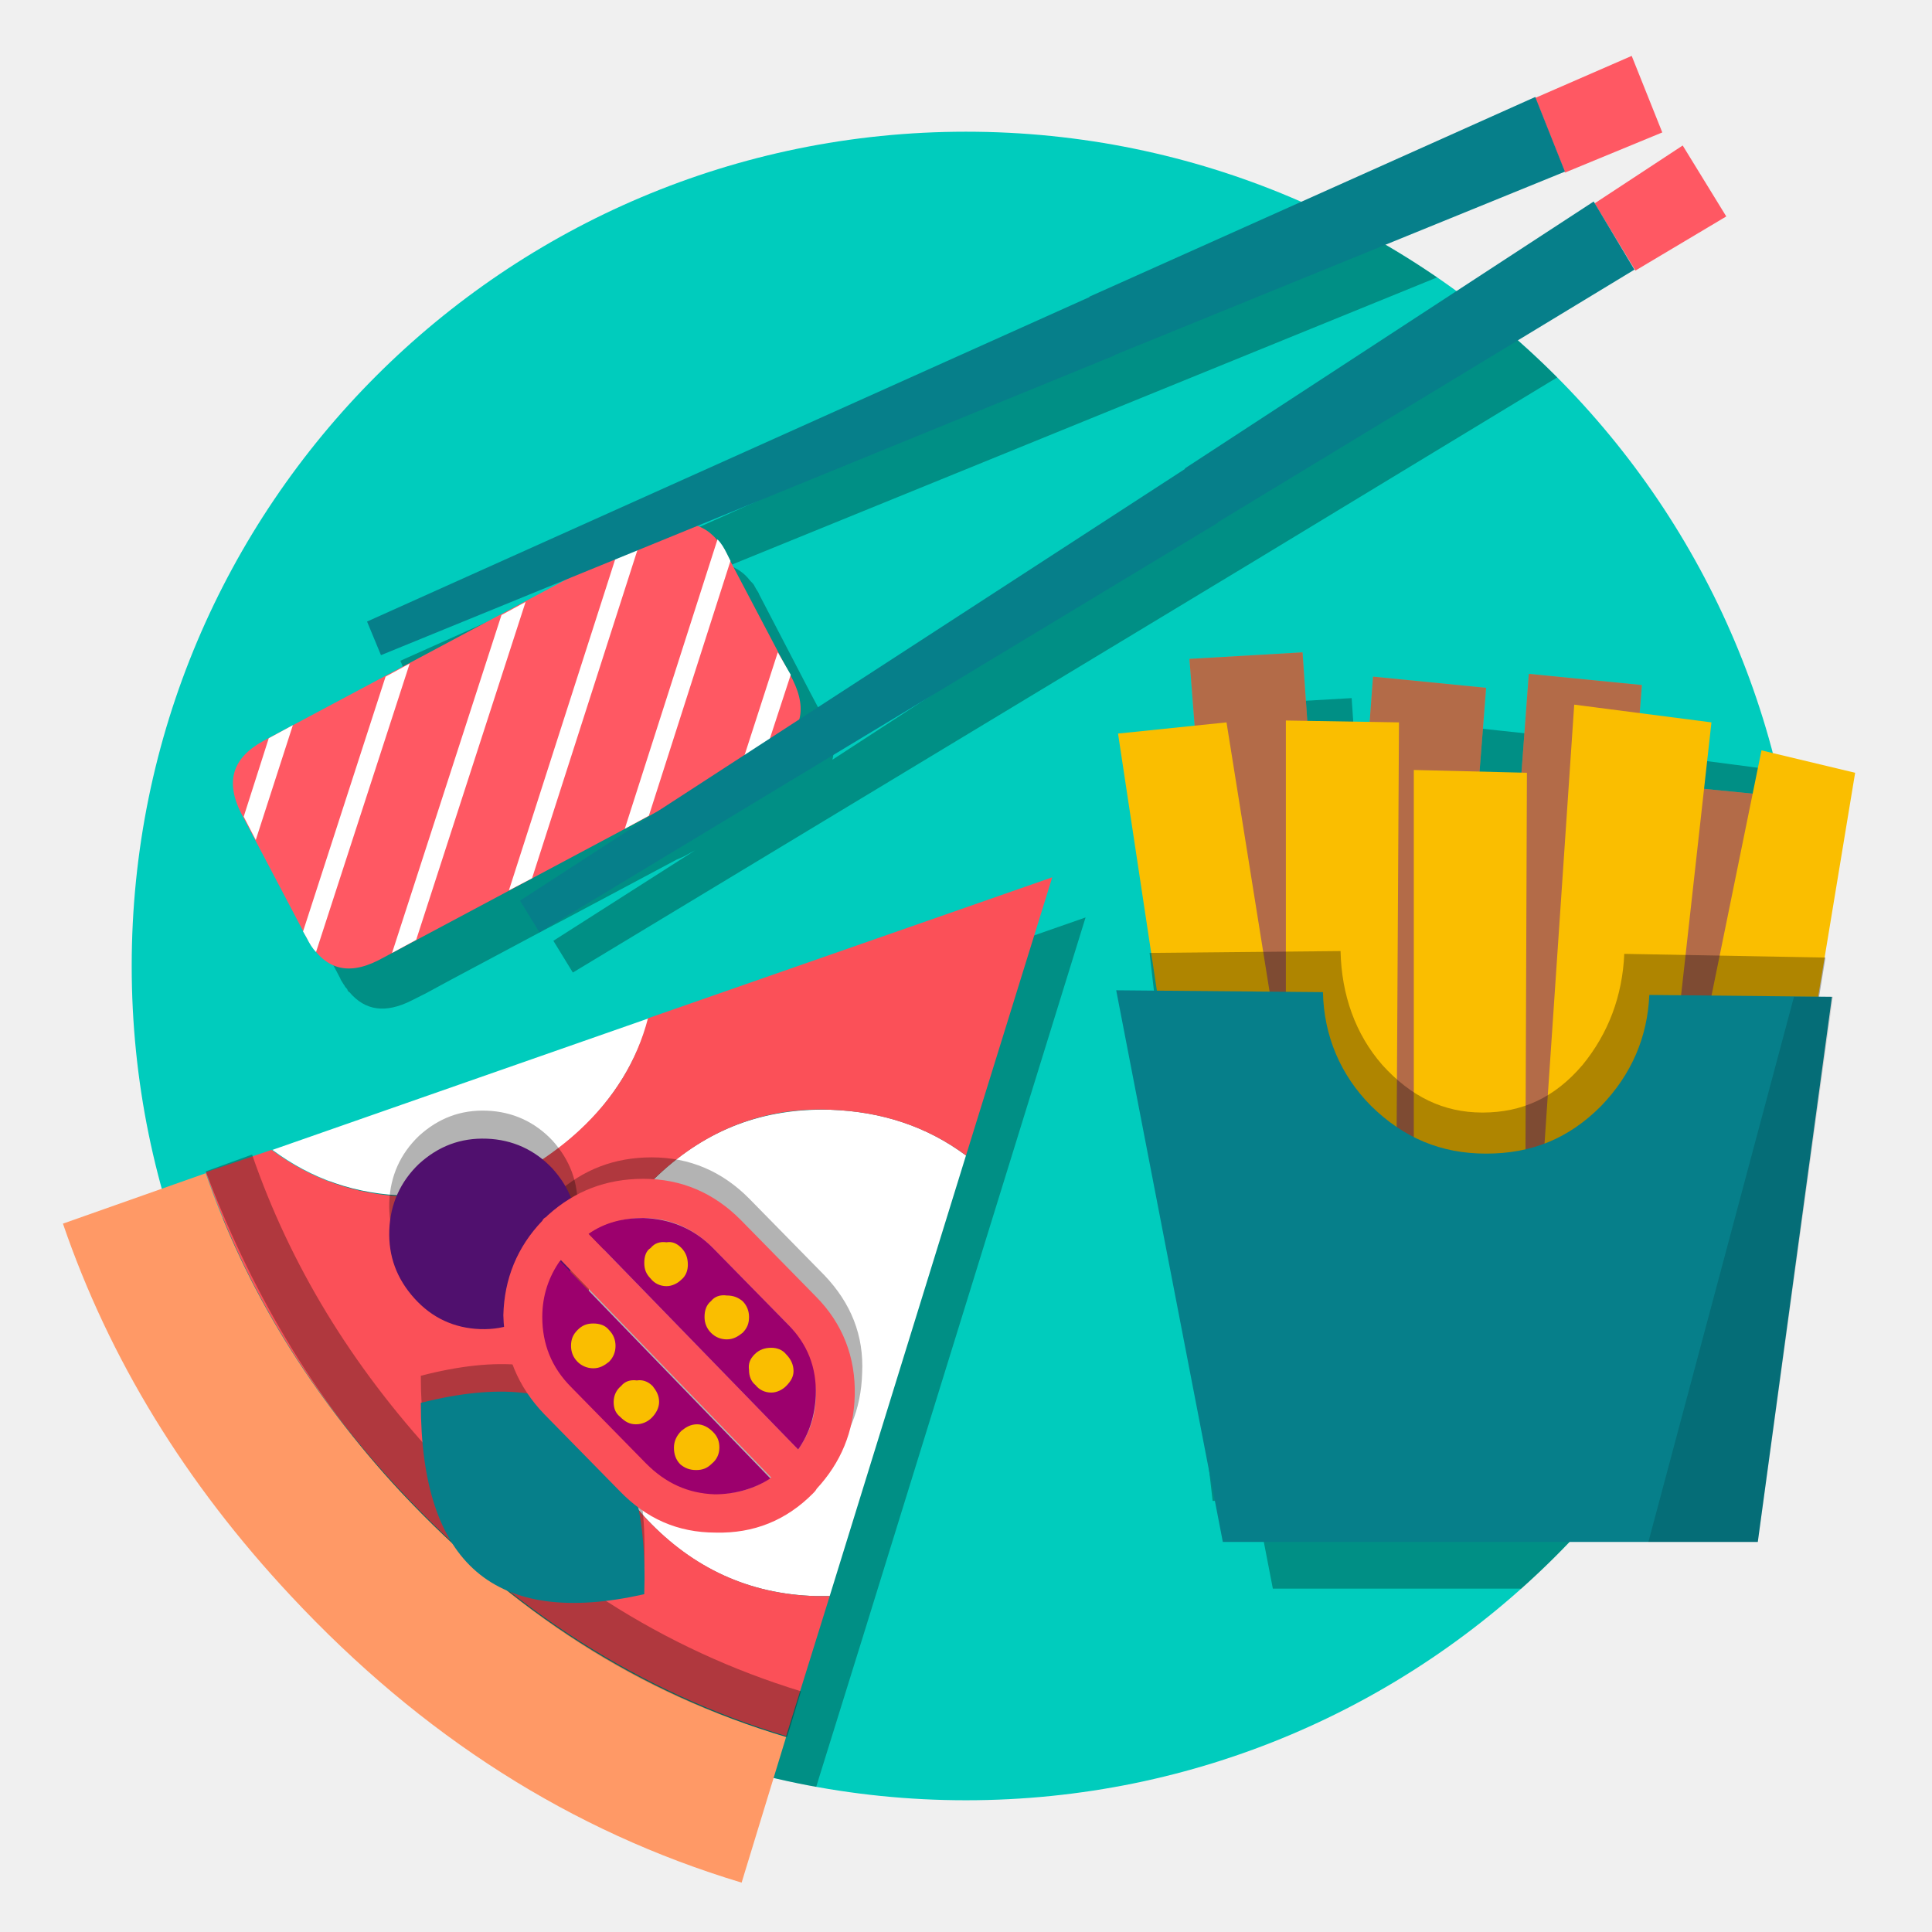
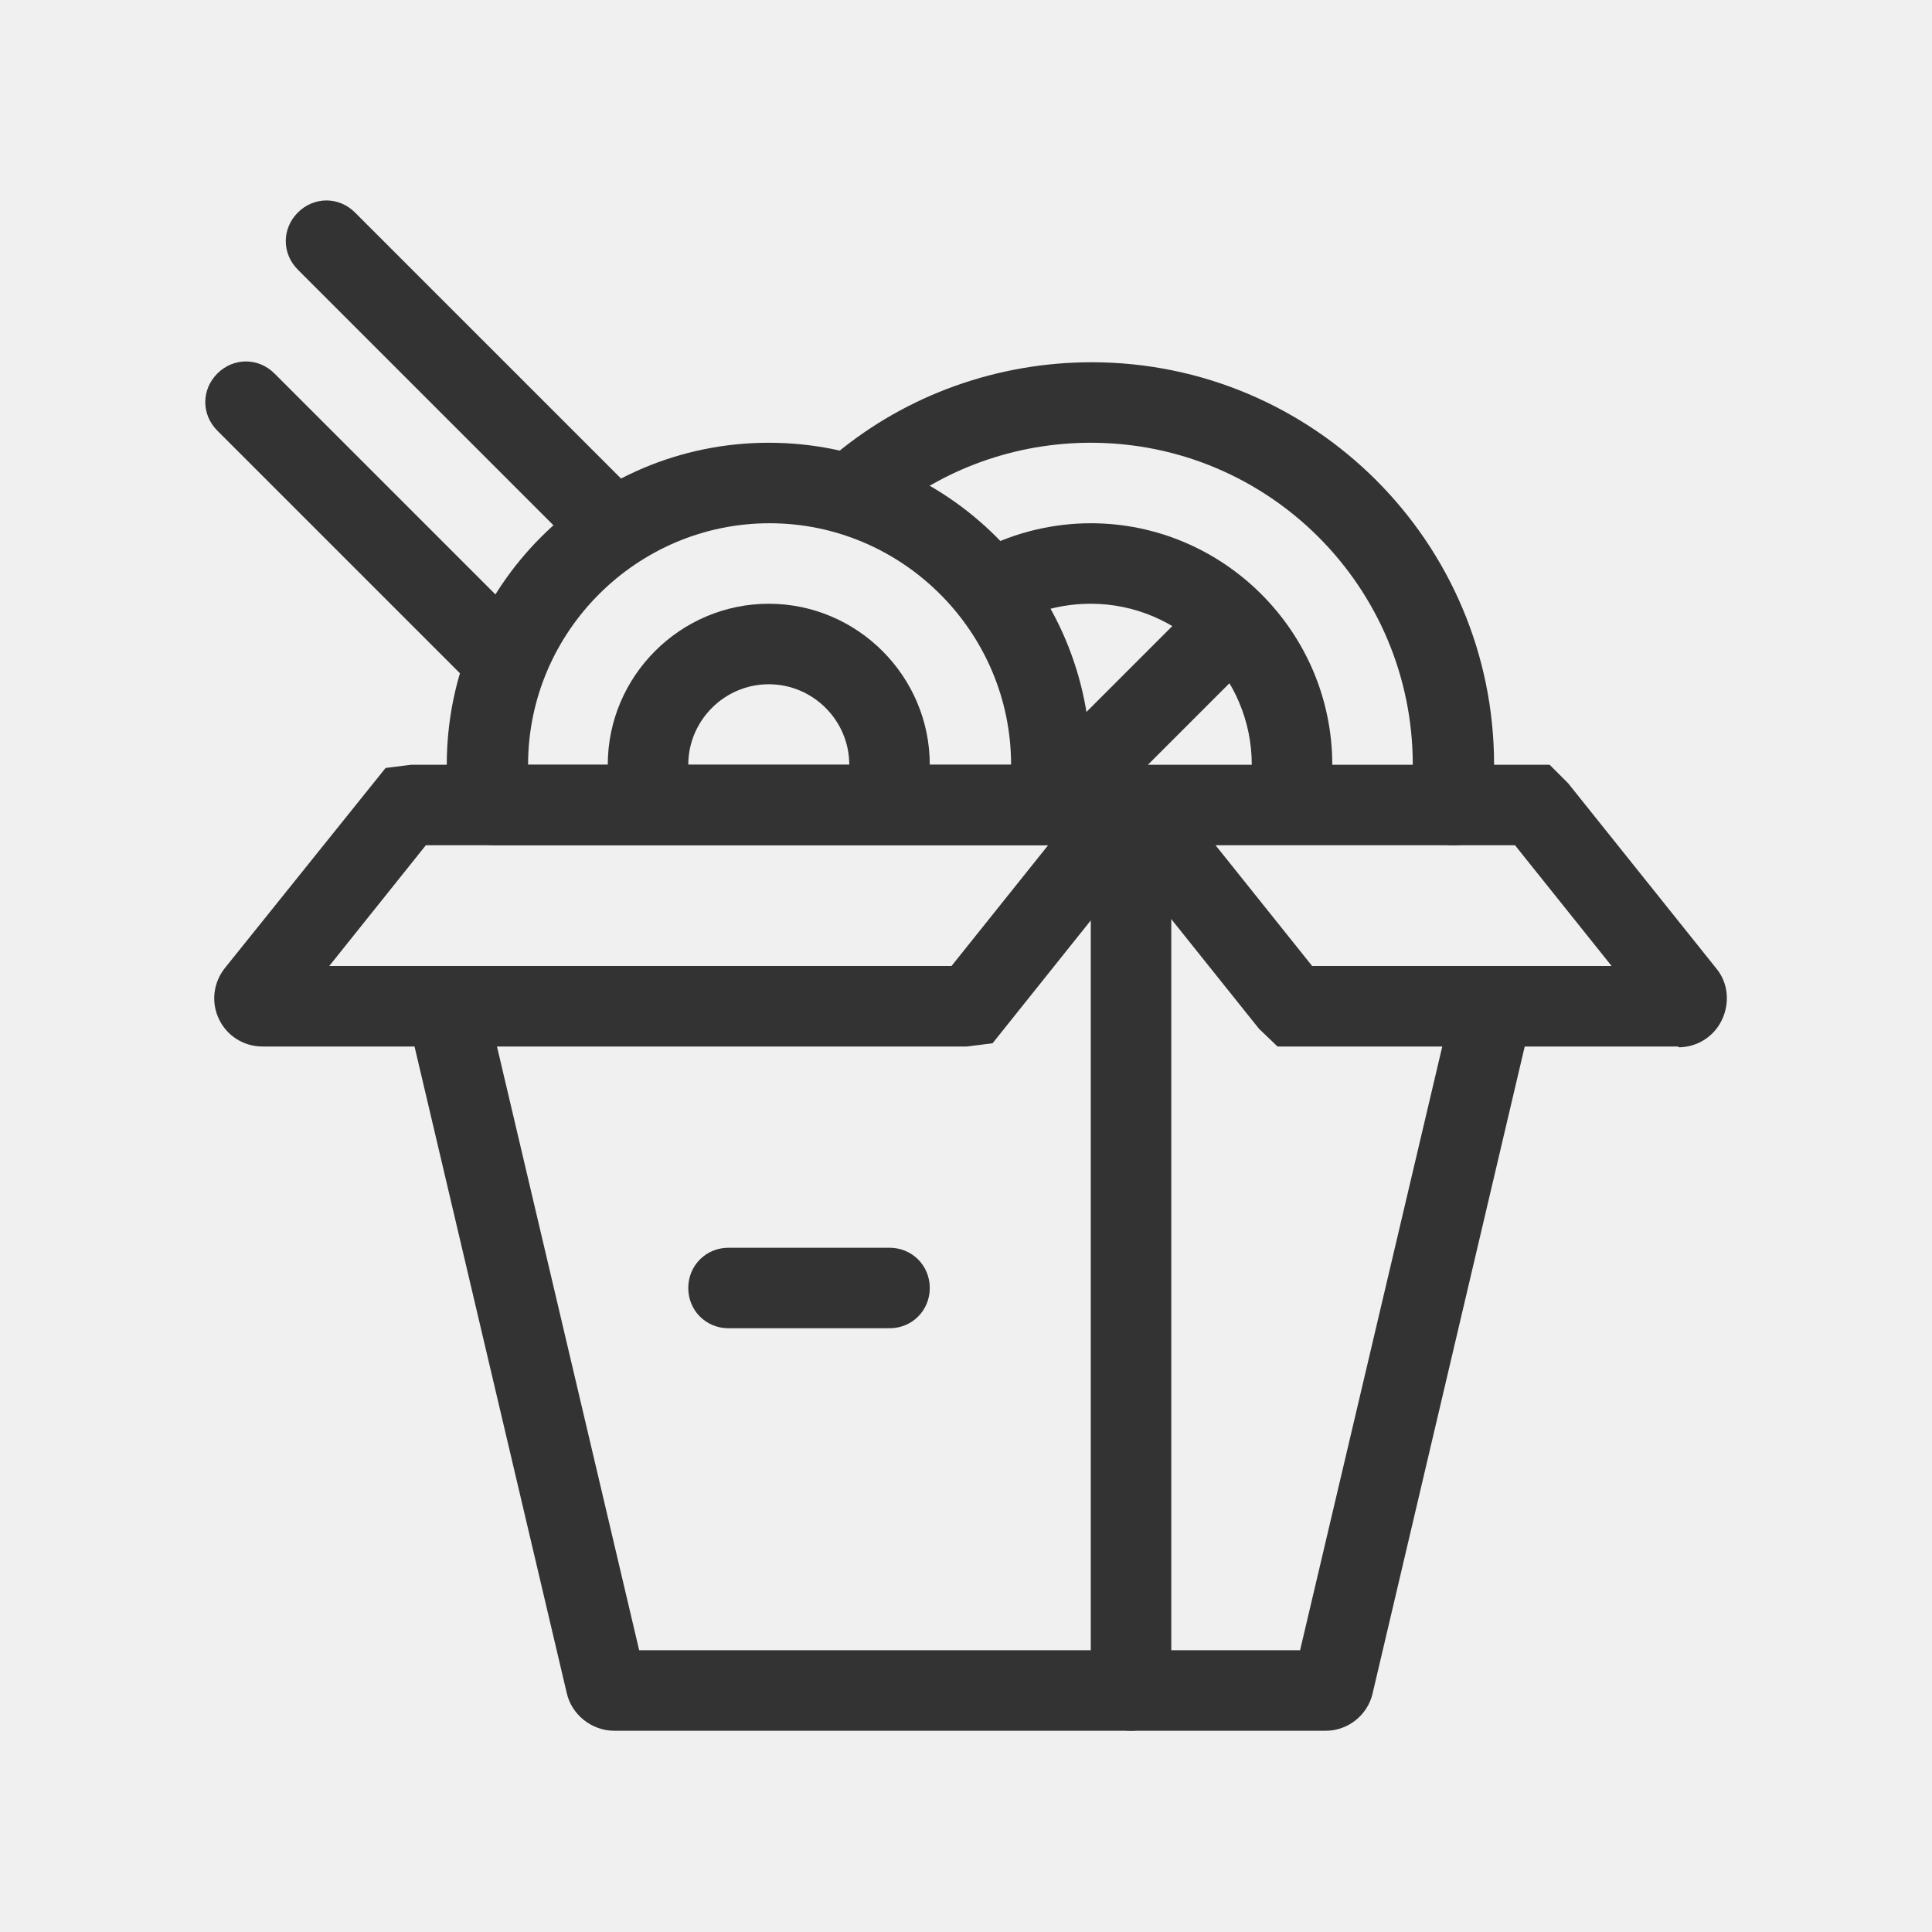
- <svg xmlns="http://www.w3.org/2000/svg" width="101" height="101" viewBox="0 0 101 101" fill="none">
-   <circle cx="50.499" cy="50.499" r="43.614" fill="#00CCBD" />
-   <path d="M17.781 51.134C17.811 51.226 17.861 51.299 17.905 51.364C17.932 51.403 17.957 51.44 17.975 51.476C17.999 51.5 18.011 51.525 18.023 51.549C18.035 51.574 18.047 51.598 18.072 51.622C18.12 51.671 18.169 51.72 18.169 51.769C18.187 51.787 18.199 51.806 18.208 51.822C18.224 51.848 18.236 51.866 18.266 51.866C19.09 52.842 20.156 52.989 21.513 52.306L22.289 51.915L23.549 51.232L28.396 48.646L29.608 48.011L35.375 44.937L35.715 44.791L36.345 44.449L28.929 49.182L29.947 50.842L65.427 29.419L81.407 19.73C80.46 18.779 79.469 17.871 78.438 17.01L63.682 26.589L43.518 39.716C43.664 39.13 43.567 38.447 43.131 37.666L42.355 36.202L39.689 31.078C39.659 30.986 39.609 30.914 39.565 30.848C39.538 30.809 39.513 30.773 39.495 30.737C39.495 30.712 39.483 30.7 39.471 30.688C39.459 30.676 39.447 30.664 39.447 30.639C39.398 30.542 39.35 30.493 39.253 30.395L39.205 30.346C38.914 29.956 38.526 29.712 38.138 29.566L75.129 14.502C73.849 13.625 72.52 12.814 71.146 12.074L20.931 34.543L21.659 36.3L31.546 32.249L28.396 33.909L27.96 34.202L15.503 40.838C13.903 41.716 13.516 42.936 14.34 44.595L17.781 51.134Z" fill="black" fill-opacity="0.298" />
-   <path d="M93.609 43.854L91.649 43.668L92.037 40.155L88.304 39.667L88.401 38.203L82.488 37.617L82.1 42.79L79.968 42.741L80.307 38.398L74.394 37.764L74.2 40.155L70.904 40.106L70.661 36.495L64.748 36.837L65.039 40.35L61.064 40.74L63.052 54.209H60.968L66.541 83.048H79.529C88.478 75.061 94.112 63.438 94.112 50.5C94.112 48.24 93.94 46.021 93.609 43.854Z" fill="black" fill-opacity="0.298" />
-   <path d="M42.67 93.413L42.84 92.857L45.118 85.537L56.751 47.962L15.939 62.212L12.498 63.383L9.196 64.548C14.228 79.346 26.989 90.571 42.67 93.413Z" fill="black" fill-opacity="0.298" />
-   <path d="M30.336 59.088C32.13 57.38 33.293 55.428 33.923 53.232L14.244 60.113C16.28 61.626 18.606 62.455 21.321 62.504C23.89 62.602 26.168 62.016 28.252 60.699C28.93 60.308 29.609 59.722 30.336 59.088ZM42.647 83.438C42.938 83.438 43.181 83.438 43.374 83.438L50.499 60.406C48.464 58.893 46.137 58.112 43.423 58.015C39.933 57.917 36.928 59.039 34.408 61.431C31.839 63.822 30.482 66.798 30.385 70.312C30.288 73.825 31.402 76.851 33.826 79.437C36.201 81.974 39.158 83.341 42.647 83.438Z" fill="white" />
-   <path d="M14.196 60.113L10.755 61.284C12.839 67.335 16.232 72.898 20.933 77.924C26.75 84.171 33.487 88.465 41.097 90.758L43.375 83.439C43.133 83.439 42.89 83.439 42.648 83.439C39.158 83.341 36.25 81.975 33.827 79.437C31.403 76.851 30.288 73.826 30.385 70.312C30.482 66.799 31.839 63.871 34.408 61.431C36.977 59.04 39.982 57.868 43.423 58.015C46.089 58.112 48.464 58.893 50.5 60.406L55.008 45.864L33.875 53.233C33.293 55.477 32.082 57.429 30.288 59.089C29.61 59.723 28.883 60.26 28.155 60.748C26.12 62.016 23.793 62.602 21.224 62.553C18.558 62.456 16.232 61.626 14.196 60.113Z" fill="#FB5058" />
-   <path d="M10.754 61.333L3.29 63.968C5.714 71.044 9.688 77.534 15.214 83.439C22.048 90.758 29.852 95.736 38.77 98.419L41.096 90.807C33.487 88.513 26.798 84.268 20.933 77.973C16.232 72.898 12.839 67.384 10.754 61.333Z" fill="#FF9966" />
-   <path d="M21.902 59.381C20.933 60.308 20.4 61.479 20.351 62.845C20.303 64.212 20.739 65.383 21.66 66.408C22.581 67.432 23.744 67.969 25.101 68.018C26.459 68.067 27.622 67.579 28.64 66.652C29.609 65.725 30.142 64.553 30.191 63.187C30.239 61.821 29.803 60.65 28.882 59.625C27.961 58.649 26.798 58.112 25.441 58.063C24.084 58.014 22.92 58.454 21.902 59.381Z" fill="black" fill-opacity="0.298" />
-   <path d="M20.933 77.974C26.798 84.22 33.245 88.514 41.145 90.807L41.873 88.416C34.699 86.22 28.349 82.17 22.824 76.217C18.365 71.386 15.166 66.116 13.178 60.357L10.755 61.236C12.985 67.14 16.232 72.947 20.933 77.974Z" fill="black" fill-opacity="0.298" />
-   <path d="M13.759 38.74C12.16 39.618 11.772 40.838 12.596 42.497L16.037 49.036C16.91 50.646 18.122 51.037 19.77 50.207L40.272 39.276C41.872 38.398 42.26 37.178 41.435 35.519L37.994 28.98C37.122 27.37 35.91 26.979 34.262 27.809L13.759 38.74Z" fill="#FF5863" />
-   <path d="M40.66 34.104L38.721 40.106L39.981 39.423L41.338 35.275L40.66 34.104ZM26.604 46.547L27.815 45.913L33.486 28.248L32.275 28.882L26.604 46.547ZM32.662 43.327L33.922 42.643L38.188 29.322L37.994 28.931C37.849 28.638 37.703 28.394 37.509 28.199L32.662 43.327ZM15.843 48.694L16.037 49.036C16.183 49.329 16.328 49.573 16.522 49.768L21.417 34.689L20.157 35.373L15.843 48.694ZM13.371 43.912L15.31 37.91L14.05 38.593L12.741 42.692L13.371 43.912ZM27.476 31.469L26.216 32.152L20.496 49.817L21.757 49.133L27.476 31.469Z" fill="white" />
-   <path d="M80.26 5.118L81.811 9.022L86.9 6.923L85.301 2.922L80.26 5.118Z" fill="#FF5863" />
-   <path d="M56.946 15.512L58.206 18.586L81.811 8.973L80.26 5.069L56.946 15.512Z" fill="#067F8A" />
-   <path d="M19.189 32.493L19.916 34.25L58.255 18.586L56.995 15.512L19.189 32.493Z" fill="#067F8A" />
-   <path d="M77.788 60.308C80.163 60.308 82.102 59.479 83.799 57.82C85.398 56.209 86.27 54.257 86.319 52.013L69.355 51.866C69.355 54.16 70.178 56.209 71.875 57.82C73.474 59.43 75.413 60.308 77.788 60.308Z" fill="#9C006D" />
-   <path d="M69.839 59.381L68.094 34.103L62.181 34.445L64.12 59.478L69.839 59.381Z" fill="#FF9966" />
-   <path d="M73.91 39.813L67.997 39.227L66.155 64.163L71.923 65.09L73.91 39.813Z" fill="#FF9966" />
-   <path d="M77.691 35.958L71.777 35.372L69.936 60.308L75.703 61.235L77.691 35.958Z" fill="#FF9966" />
-   <path d="M81.52 43.18L75.703 42.595L73.765 67.531L79.532 68.458L81.52 43.18Z" fill="#FF9966" />
-   <path d="M85.834 35.812L79.921 35.227L78.079 60.162L83.847 61.09L85.834 35.812Z" fill="#FF9966" />
-   <path d="M92.426 41.57L86.513 40.984L84.671 65.92L90.439 66.847L92.426 41.57Z" fill="#FF9966" />
-   <path d="M69.839 59.381L68.094 34.103L62.181 34.445L64.12 59.478L69.839 59.381Z" fill="black" fill-opacity="0.298" />
-   <path d="M77.691 35.958L71.777 35.372L69.936 60.308L75.703 61.235L77.691 35.958Z" fill="black" fill-opacity="0.298" />
-   <path d="M85.834 35.812L79.921 35.227L78.079 60.162L83.847 61.09L85.834 35.812Z" fill="black" fill-opacity="0.298" />
-   <path d="M92.426 41.57L86.513 40.984L84.671 65.92L90.439 66.847L92.426 41.57Z" fill="black" fill-opacity="0.298" />
-   <path d="M64.119 37.764L58.448 38.349L62.18 63.041L67.997 62.016L64.119 37.764Z" fill="#FABE00" />
-   <path d="M79.823 40.398L73.91 40.252V65.285L79.727 65.773L79.823 40.398Z" fill="#FABE00" />
-   <path d="M89.47 37.764L82.296 36.837L80.6 61.919L86.707 62.602L89.47 37.764Z" fill="#FABE00" />
-   <path d="M96.982 40.399L92.086 39.227L87.094 63.724L92.862 65.334L96.982 40.399Z" fill="#FABE00" />
-   <path d="M73.135 37.764L67.222 37.666V62.699L72.99 63.187L73.135 37.764Z" fill="#FABE00" />
-   <path d="M60.097 49.816L63.393 78.461L90.778 78.656L95.431 50.06L84.913 49.865C84.816 52.061 84.089 54.013 82.732 55.672C81.278 57.38 79.582 58.161 77.497 58.161C75.462 58.161 73.765 57.331 72.263 55.672C70.857 54.062 70.13 52.012 70.081 49.719L60.097 49.816Z" fill="black" fill-opacity="0.298" />
-   <path d="M58.352 51.769L63.926 80.608H91.893L95.77 52.11L86.222 52.013C86.125 54.208 85.301 56.16 83.701 57.819C82.005 59.527 80.066 60.308 77.691 60.308C75.316 60.308 73.377 59.479 71.681 57.819C70.081 56.209 69.209 54.16 69.16 51.866L58.352 51.769Z" fill="#067F8A" />
-   <path d="M21.999 71.922C21.999 80.364 25.877 83.682 33.68 81.925C33.971 73.142 30.093 69.823 21.999 71.922Z" fill="black" fill-opacity="0.298" />
-   <path d="M43.083 66.652L39.157 62.651C37.752 61.236 36.055 60.504 34.068 60.504C32.129 60.504 30.481 61.138 29.076 62.407C29.027 62.456 29.027 62.456 28.979 62.505C28.882 62.553 28.833 62.602 28.785 62.7C27.476 64.066 26.797 65.725 26.749 67.628C26.749 69.629 27.428 71.337 28.833 72.752L32.759 76.754C34.165 78.218 35.813 78.95 37.8 78.95C39.787 78.998 41.484 78.315 42.889 76.9C42.938 76.851 43.035 76.754 43.083 76.656C44.343 75.29 45.022 73.679 45.071 71.776C45.167 69.824 44.489 68.116 43.083 66.652Z" fill="black" fill-opacity="0.298" />
-   <path d="M21.999 73.338C21.999 81.78 25.877 85.098 33.68 83.341C33.971 74.606 30.093 71.288 21.999 73.338Z" fill="#067F8A" />
-   <path d="M21.902 60.845C20.933 61.772 20.4 62.943 20.351 64.309C20.303 65.676 20.739 66.847 21.66 67.871C22.581 68.896 23.744 69.433 25.101 69.482C26.459 69.531 27.622 69.043 28.64 68.115C29.609 67.188 30.142 66.017 30.191 64.651C30.239 63.285 29.803 62.113 28.882 61.089C27.961 60.113 26.798 59.576 25.441 59.527C24.084 59.478 22.92 59.917 21.902 60.845Z" fill="#50106E" />
-   <path d="M28.446 73.923L32.372 77.924C33.778 79.388 35.426 80.12 37.413 80.12C39.4 80.169 41.097 79.486 42.502 78.071C42.551 78.022 42.648 77.924 42.696 77.827C43.956 76.461 44.635 74.85 44.684 72.947C44.732 70.946 44.053 69.19 42.648 67.775L38.722 63.773C37.316 62.358 35.62 61.626 33.632 61.626C31.694 61.626 30.046 62.26 28.64 63.529C28.592 63.578 28.592 63.578 28.543 63.627C28.446 63.675 28.398 63.724 28.349 63.822C27.041 65.188 26.362 66.847 26.314 68.751C26.362 70.8 27.089 72.508 28.446 73.923ZM37.413 78.071C36.007 78.071 34.796 77.534 33.826 76.461L29.9 72.459C28.882 71.434 28.398 70.214 28.398 68.799C28.398 67.677 28.737 66.75 29.319 65.871L40.321 77.241C39.449 77.827 38.479 78.12 37.413 78.071ZM42.648 72.947C42.648 74.021 42.309 74.948 41.727 75.777L30.773 64.505C31.597 63.968 32.566 63.675 33.632 63.675C35.038 63.675 36.25 64.212 37.268 65.237L41.194 69.239C42.163 70.263 42.648 71.483 42.648 72.947Z" fill="#FB5058" />
-   <path d="M41.726 75.777C42.308 74.947 42.599 74.02 42.647 72.946C42.696 71.483 42.211 70.263 41.193 69.238L37.267 65.236C36.249 64.212 35.038 63.724 33.632 63.675C32.566 63.675 31.596 63.919 30.772 64.504L41.726 75.777ZM33.777 76.509C34.795 77.533 35.958 78.07 37.364 78.119C38.43 78.119 39.448 77.826 40.272 77.289L29.27 65.919C28.688 66.749 28.349 67.725 28.349 68.847C28.349 70.263 28.833 71.483 29.851 72.507L33.777 76.509Z" fill="#9C006D" />
-   <path fill-rule="evenodd" clip-rule="evenodd" d="M34.02 66.847C33.778 66.603 33.681 66.359 33.681 66.017C33.681 65.676 33.778 65.383 34.02 65.237C34.214 64.993 34.505 64.895 34.844 64.944C35.135 64.895 35.377 64.993 35.62 65.237C35.862 65.481 35.959 65.773 35.959 66.115C35.959 66.408 35.862 66.701 35.62 66.896C35.426 67.091 35.135 67.237 34.844 67.237C34.505 67.237 34.214 67.091 34.02 66.847ZM31.015 71.531C31.354 71.531 31.596 71.385 31.839 71.19C32.081 70.946 32.178 70.653 32.178 70.36C32.178 70.068 32.081 69.775 31.839 69.531C31.645 69.287 31.354 69.189 31.015 69.189C30.676 69.189 30.433 69.287 30.191 69.531C29.948 69.775 29.852 70.019 29.852 70.36C29.852 70.653 29.948 70.946 30.191 71.19C30.385 71.385 30.676 71.531 31.015 71.531ZM32.42 74.069C32.178 73.874 32.081 73.63 32.081 73.288C32.081 72.947 32.227 72.654 32.469 72.459C32.663 72.215 32.954 72.117 33.293 72.166C33.584 72.117 33.875 72.215 34.117 72.459C34.311 72.703 34.456 72.947 34.456 73.288C34.456 73.581 34.311 73.874 34.069 74.118C33.875 74.313 33.584 74.459 33.245 74.459C32.905 74.459 32.663 74.313 32.42 74.069ZM35.571 76.558C35.329 76.314 35.232 76.021 35.232 75.679C35.232 75.338 35.377 75.045 35.62 74.801C35.862 74.606 36.104 74.459 36.444 74.459C36.734 74.459 37.025 74.606 37.267 74.85C37.51 75.094 37.607 75.338 37.607 75.679C37.607 76.021 37.461 76.314 37.219 76.509C36.977 76.753 36.734 76.85 36.395 76.85C36.056 76.85 35.813 76.753 35.571 76.558ZM36.831 68.848C36.831 69.141 36.928 69.433 37.17 69.677C37.413 69.921 37.704 70.019 37.995 70.019C38.334 70.019 38.576 69.872 38.819 69.677C39.061 69.433 39.158 69.189 39.158 68.848C39.158 68.555 39.061 68.262 38.819 68.018C38.576 67.823 38.334 67.725 37.995 67.725C37.655 67.677 37.364 67.774 37.17 68.018C36.928 68.213 36.831 68.506 36.831 68.848ZM39.497 72.41C39.255 72.215 39.158 71.922 39.158 71.629C39.109 71.288 39.206 71.044 39.449 70.8C39.691 70.556 39.982 70.458 40.321 70.458C40.612 70.458 40.903 70.556 41.097 70.8C41.339 71.044 41.484 71.336 41.484 71.678C41.484 71.971 41.339 72.215 41.097 72.459C40.903 72.654 40.612 72.8 40.321 72.8C39.982 72.8 39.691 72.654 39.497 72.41Z" fill="#FABE00" />
-   <path d="M85.495 14.145L90.245 11.315L87.967 7.606L83.362 10.632L85.495 14.145Z" fill="#FF5863" />
-   <path d="M61.938 24.49L63.635 27.321L85.446 14.096L83.314 10.534L61.938 24.49Z" fill="#067F8A" />
-   <path d="M27.186 47.084L28.203 48.743L63.683 27.32L61.987 24.49L27.186 47.084Z" fill="#067F8A" />
-   <path opacity="0.48" d="M93.784 52.11L86.174 80.608H91.893L95.819 52.11H93.784Z" fill="black" fill-opacity="0.298" />
+ <svg xmlns="http://www.w3.org/2000/svg" id="a" viewBox="0 0 24 24">
+   <defs>
+     <style>.b{fill:#333;}</style>
+   </defs>
+   <path class="b" d="M20.85,13h-4.98l-.23-.22-1.84-2.3c-.15-.18-.17-.43-.07-.64,.1-.21,.31-.34,.54-.34h4.98l.23,.23,1.84,2.3c.15,.18,.17,.43,.07,.64-.1,.21-.31,.34-.54,.34Zm-4.55-1h3.72l-1.2-1.5h-3.72l1.2,1.5Z" />
+   <path class="b" d="M12.01,13H3.26c-.23,0-.44-.13-.54-.34-.1-.21-.07-.45,.07-.63l2-2.49,.32-.04H13.85c.23,0,.44,.13,.54,.34,.1,.21,.07,.45-.07,.63l-1.99,2.49-.32,.04Zm-7.91-1h7.72l1.2-1.5H5.29l-1.2,1.5Z" />
+   <path class="b" d="M14.05,21.5c-.28,0-.5-.22-.5-.5V10c0-.28,.22-.5,.5-.5s.5,.22,.5,.5v11c0,.28-.22,.5-.5,.5Z" />
+   <path class="b" d="M16.47,21.5H7.63c-.28,0-.53-.2-.59-.47l-1.98-8.41c-.06-.27,.1-.54,.37-.6,.27-.06,.54,.1,.6,.37l1.91,8.11h8.21l1.91-8.11c.06-.27,.33-.43,.6-.37,.27,.06,.44,.33,.37,.6l-1.98,8.42c-.06,.26-.3,.46-.58,.46Zm-.39-.7v0Zm-8.07,0h0Z" />
+   <path class="b" d="M18.05,10.5c-.28,0-.5-.22-.5-.5v-.5c0-2.21-1.79-4-4-4-.93,0-1.83,.32-2.54,.91-.21,.17-.53,.15-.7-.07-.18-.21-.15-.53,.07-.7,.89-.74,2.02-1.14,3.18-1.14,2.76,0,5,2.24,5,5v.5c0,.28-.22,.5-.5,.5Z" />
+   <path class="b" d="M16.05,10c-.28,0-.5-.22-.5-.5,0-1.1-.9-2-2-2-.31,0-.62,.07-.89,.21-.25,.12-.55,.02-.67-.22-.12-.25-.02-.55,.22-.67,.41-.21,.88-.32,1.34-.32,1.65,0,3,1.35,3,3,0,.28-.22,.5-.5,.5Z" />
+   <path class="b" d="M12.96,10.5H6.15c-.33,0-.6-.27-.6-.6v-.4c0-2.21,1.79-4,4-4s4,1.79,4,4v.4c0,.33-.27,.6-.6,.6Zm-6.4-1h6c0-1.65-1.35-3-3-3s-3,1.35-3,3Z" />
+   <path class="b" d="M11.05,10c-.28,0-.5-.22-.5-.5,0-.55-.45-1-1-1s-1,.45-1,1c0,.28-.22,.5-.5,.5s-.5-.22-.5-.5c0-1.1,.9-2,2-2s2,.9,2,2c0,.28-.22,.5-.5,.5Z" />
+   <path class="b" d="M7.55,7c-.13,0-.26-.05-.35-.15L3.7,3.35c-.2-.2-.2-.51,0-.71s.51-.2,.71,0l3.5,3.5c.2,.2,.2,.51,0,.71-.1,.1-.23,.15-.35,.15Z" />
+   <path class="b" d="M6.05,8.5c-.13,0-.26-.05-.35-.15l-3-3c-.2-.2-.2-.51,0-.71s.51-.2,.71,0l3,3c.2,.2,.2,.51,0,.71-.1,.1-.23,.15-.35,.15Z" />
+   <path class="b" d="M11.05,16.5h-2c-.28,0-.5-.22-.5-.5s.22-.5,.5-.5h2c.28,0,.5,.22,.5,.5s-.22,.5-.5,.5Z" />
+   <path class="b" d="M13.55,10c-.13,0-.26-.05-.35-.15-.2-.2-.2-.51,0-.71l1.5-1.5c.2-.2,.51-.2,.71,0s.2,.51,0,.71l-1.5,1.5c-.1,.1-.23,.15-.35,.15Z" />
</svg>
